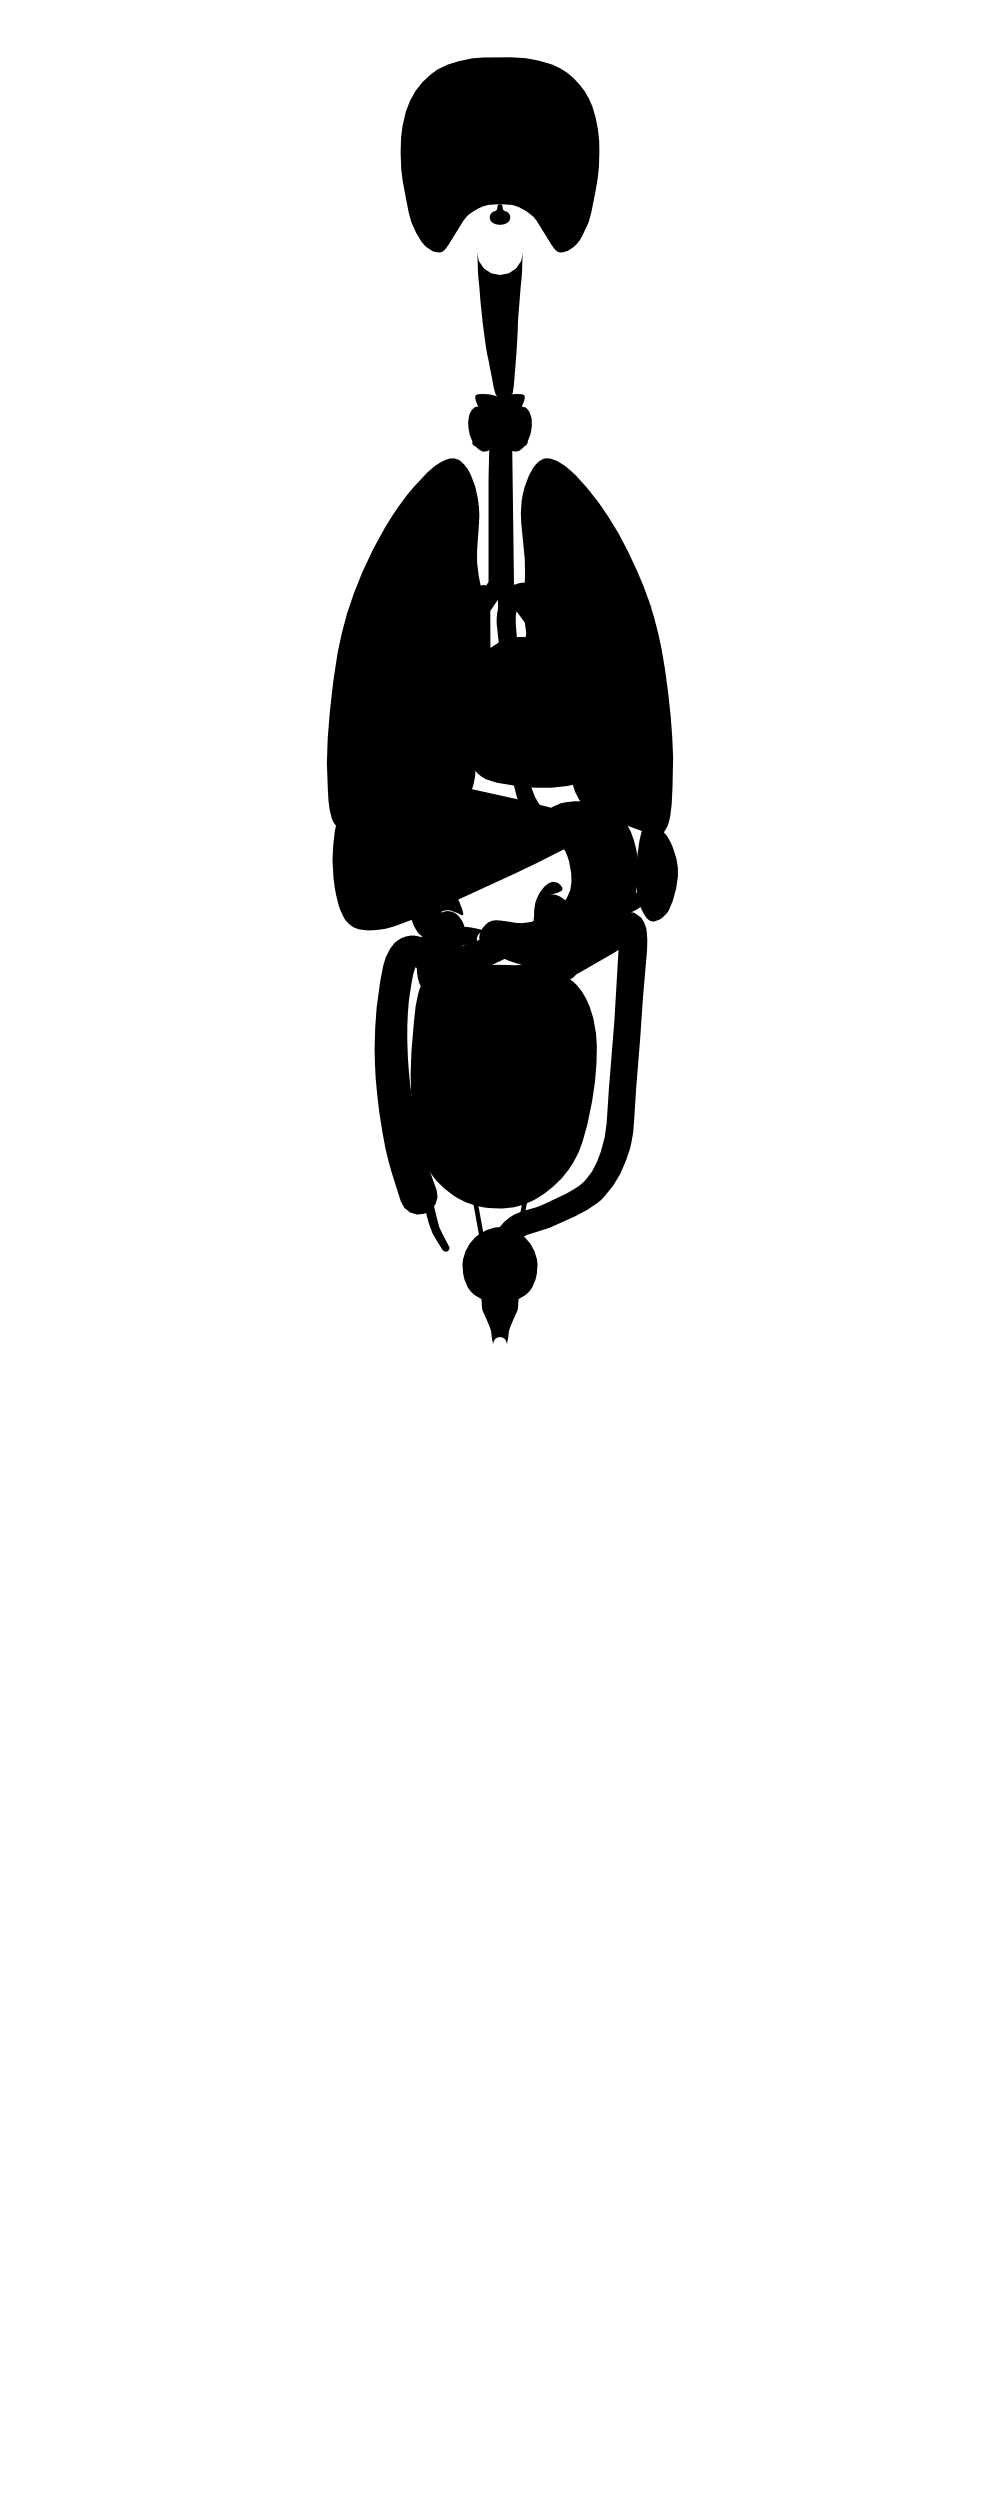
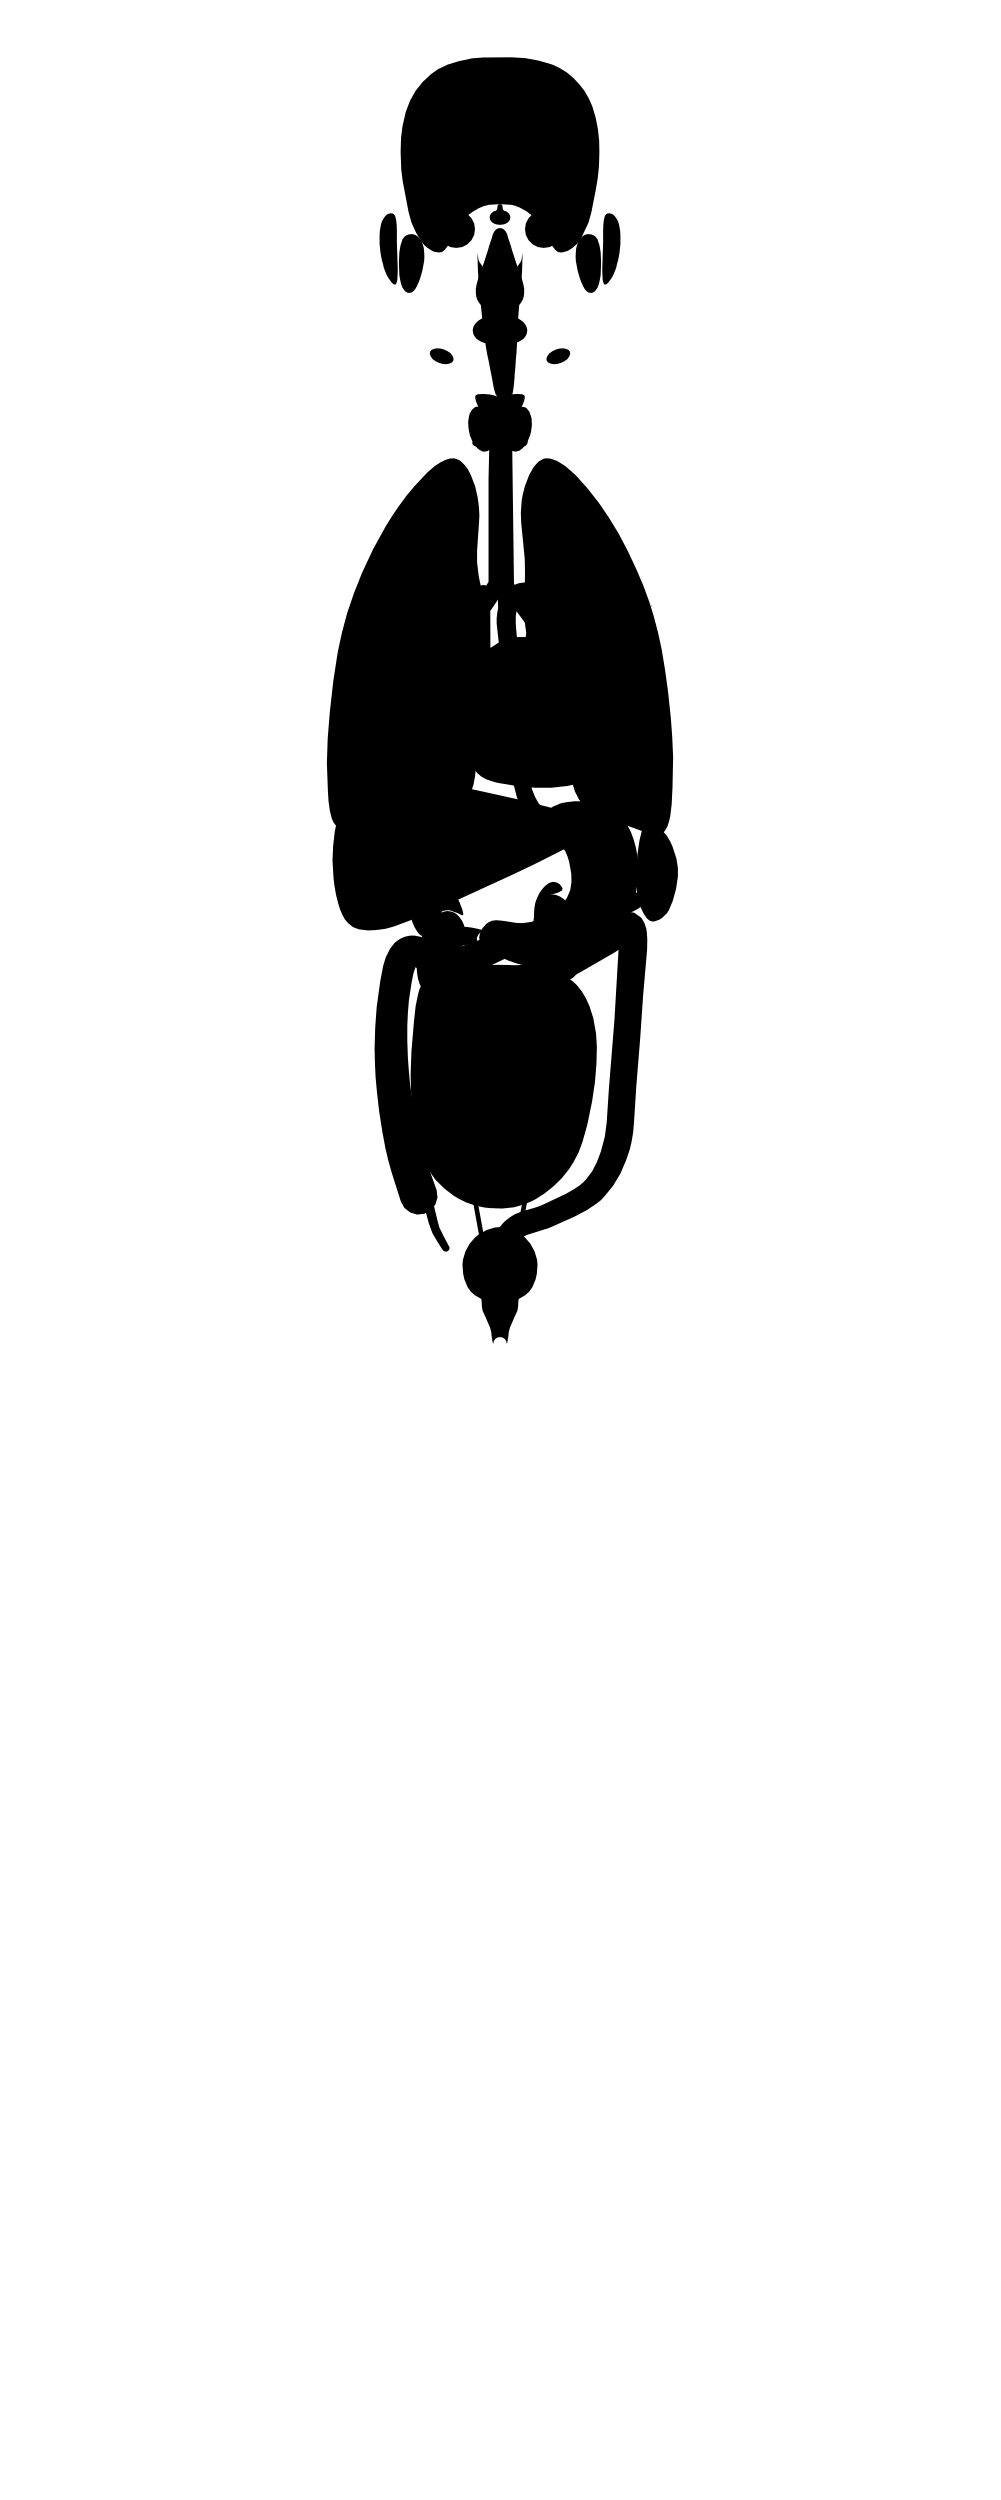
<svg xmlns="http://www.w3.org/2000/svg" viewBox="0 0 480 1200" data-layer="organs" data-view="anterior">
  <g class="structures">
    <g class="s o" data-id="kidney" data-side="right">
      <path class="b" fill-rule="evenodd" d="M200 464.4L200 461.5L200.2 458.6L201.5 452.7L202.4 449.9L203.6 447.3L204.9 444.9L206.4 442.7L207.9 440.9L209.6 439.4L211.3 438.3L213 437.6L214.7 437.3L216.4 437.5L217.9 438L219.4 439L220.6 440.3L221.8 442L222.7 444L223.4 446.4L223.8 448.9L224 453.6L222.9 453.6L222.3 453.8L221.2 454.5L220.3 455.7L219.7 457.3L219.3 459.1L219.5 461.8L220.3 464.3L221.7 465.8L220.4 468.7L219.1 471.1L217.6 473.3L216.1 475.1L214.4 476.6L212.7 477.7L211 478.4L209.3 478.7L207.6 478.5L206.1 478L204.6 477L203.4 475.7L202.2 474L201.3 472L200.6 469.6L200.2 467.1Z" />
      <path class="d" d="M205 448L207.9 453.8L208.9 456.7L209 458L208.9 459.3L207.9 462.2L205 468" />
    </g>
    <g class="s o" data-id="kidney" data-side="left">
      <path class="b" fill-rule="evenodd" d="M256 443.6L256.2 440.9L256.6 438.4L257.3 436L258.2 434L259.4 432.3L260.6 431L262.1 430L263.6 429.5L265.3 429.3L267 429.6L268.7 430.3L270.4 431.4L272.1 432.9L273.6 434.7L275.1 436.9L276.4 439.3L277.6 441.9L279.2 447.6L280 453.5L280 456.4L279.8 459.1L279.4 461.6L278.7 464L277.8 466L276.6 467.7L275.4 469L273.9 470L272.4 470.5L270.7 470.7L269 470.4L267.3 469.7L265.6 468.6L263.9 467.1L262.4 465.3L260.9 463.1L259.6 460.7L258.3 457.8L259.7 456.3L260.5 453.8L260.7 452L260.3 449.3L259.7 447.7L258.8 446.5L257.7 445.8L257.1 445.6L256 445.6Z" />
      <path class="d" d="M275 440L272.1 445.8L271.1 448.7L271 450L271.1 451.3L272.1 454.2L275 460" />
    </g>
    <g class="s o" data-id="adrenal-gland" data-side="right">
      <path class="b" fill-rule="evenodd" d="M206.1 440.9L206.9 439.6L207.7 438.1L208.6 436.6L209.5 435.1L210.5 433.4L211.5 432L212.4 430.8L213.3 429.7L214.2 428.8L215 428.2L215.8 428L216.6 428.1L217.4 428.4L218.1 429L218.8 429.8L219.4 430.9L220.1 432.1L220.7 433.4L221.2 434.8L221.8 436.2L222.2 437.8L222.4 438.8L222.2 439.3L221.7 439.3L220.8 438.9L219.9 438.4L218.8 438L217.7 437.6L216.5 437.1L215.3 436.9L214 437L212.8 437.2L211.5 437.8L210.3 438.4L209.3 439.1L208.4 440L207.6 441L207 441.8L206.4 442.3L205.9 442.7L205.6 442.8L205.5 442.6L205.7 441.9Z" />
      <path class="d" d="M210.0 436.0L211.4 434.6L214.1 431.9L216.5 431.6L218.5 433.9L219.5 435.0" />
    </g>
    <g class="s o" data-id="adrenal-gland" data-side="left">
      <path class="b" fill-rule="evenodd" d="M256.9 442.4L256.6 440.6L256.4 438.9L256.4 437.1L256.6 435.4L256.9 433.6L257.4 432L258.1 430.4L258.8 428.9L259.7 427.6L260.6 426.4L261.5 425.4L262.5 424.6L263.5 423.9L264.5 423.5L265.4 423.3L266.3 423.4L267.2 423.6L268 424L268.7 424.5L269.2 425.1L269.8 425.9L270 426.5L269.9 427.1L269.6 427.6L268.9 427.9L268.2 428.3L267.4 428.6L266.5 428.9L265.5 429.1L264.6 429.4L263.7 429.8L262.9 430.2L262.1 430.8L261.5 431.3L260.9 432L260.4 432.8L260.1 433.7L259.8 434.7L259.5 435.7L259.3 436.9L259.2 438.1L259 439.4L258.8 440.6L258.4 441.9L258.1 443.1L257.7 443.6L257.3 443.4Z" />
      <path class="d" d="M259.0 439.0L259.1 437.4L259.4 434.1L260.6 431.0L262.9 428.0L264.0 426.5" />
    </g>
    <g class="s o" data-id="ureter" data-side="right">
      <path class="b" d="M219.8 463.1L220.1 462.2L220.9 461.8L221.8 462.1L222.2 462.9L224.1 485L225.1 499.9L226.2 543.2L226.9 558L227.7 565.8L228.8 574.2L233.1 597.8L232.9 598.6L232.2 599.1L231.4 598.9L230.9 598.2L227.1 577.2L225.8 568.9L225 561.6L224.1 545.7L222.9 500.1L221.9 485.1Z" />
    </g>
    <g class="s o" data-id="ureter" data-side="left">
      <path class="b" d="M246.9 597.8L251 575.5L252.2 567.2L252.9 559.9L253.7 545.9L254.6 507.6L255.4 490.1L257.8 454.9L258.2 454.1L259.1 453.8L259.9 454.2L260.2 455.1L258.2 481.8L257.1 500.1L255.9 544.7L255.1 560.1L254.3 567.5L253.2 575.9L249.1 598.2L248.6 598.9L247.8 599.1L247.1 598.6Z" />
    </g>
    <g class="s o" data-id="spleen">
      <path class="b" fill-rule="evenodd" d="M305.4 420.8L305.6 415.1L306 410L306.9 403.7L307.9 399.4L308.9 397.3L310 396L311 395.6L312.2 395.6L313.5 396L314.9 396.6L317.7 398.5L320 401L321.8 404.1L322.9 406.6L324.7 412.2L325.4 416.6L325.4 420.7L324.5 426.7L322.9 432.5L321 437L320.1 438.4L317.8 440.6L316.6 441.4L314.1 442.3L313 442.3L312 442L311.3 441.5L310.5 440.8L309.1 438.8L307.8 436.2L306.8 433.2L306 430L305.7 427.7Z" />
    </g>
    <g class="s o" data-id="pancreas">
      <path class="b" fill-rule="evenodd" d="M214.5 462.1L215 459.2L216.6 456.8L219 455.1L248 444.8L253 443.2L258.8 441.5L275.7 437.7L294.8 432.8L300.2 430.9L308.5 427.1L309.7 426.8L311 426.9L312.1 427.5L312.9 428.5L313.2 429.7L313.1 431L312.5 432.1L311.5 432.9L305.9 436.4L300.8 439.1L296.5 440.9L289.8 443.2L277.1 447.2L262.8 451.5L256.6 453.6L245.6 458.6L234.7 463.9L225 468.9L222.1 469.5L219.2 469L216.8 467.4L215.1 465Z" />
      <path class="d" d="M226 460L250 452L270.1 446.2L278.7 443.5L289.4 439.3L306 432" />
    </g>
    <g class="s o" data-id="esophagus">
      <path class="b" fill-rule="evenodd" d="M238.5 186L238.8 184.7L239.5 183.5L240.6 182.8L242 182.5L243.3 182.8L244.5 183.5L245.2 184.6L245.5 186L246.7 279.3L247.3 298.3L248.4 319.2L249.6 335.4L251 350.5L252.7 364.3L254.2 373.7L255.3 378.7L256.8 382.5L258.3 385.2L261.3 389.3L262.2 391.5L262.1 393.1L261.3 394.6L260.1 395.7L258.5 396.2L256.9 396.1L255.4 395.3L254.3 394.1L250.7 388.5L249.4 385.8L248.1 382.7L246.7 377.1L245.3 368.9L243.8 357.9L242.4 344.5L241.2 330.4L240.2 316L238.9 286.6L238.7 272.3L238.8 242.5Z" />
    </g>
    <g class="s o" data-id="brain">
      <path class="b" fill-rule="evenodd" d="M192.3 73.1L192.5 66.1L193.2 60.6L194.8 53.6L196.8 48.4L199.4 43.7L202.9 39.3L206.9 35.6L210.1 33.3L214.9 31L220.1 29.4L226.6 28L231.9 27.6L245.4 27.5L252.1 27.9L258.6 29.1L265.1 31L268.7 32.7L272.1 34.8L275.2 37.4L278 40.4L280.6 43.7L282.6 47.2L284.3 51L285.9 56.4L287 62L287.6 67.5L287.7 73.1L287.5 80L286.9 85.6L286 91L283.9 101.7L282.5 106.8L279.6 113L278.3 115.3L276.8 117.2L274.9 118.9L272.6 120.4L270.2 121.1L269.1 121.2L268 121L267.2 120.5L266.4 119.8L264.9 117.8L257.6 106L256 104L252.7 101.4L249.2 99.5L246.7 98.6L245.3 98.3L240 98L234.7 98.3L232 99L229.7 100L227.3 101.4L225 103L224 104L222.4 106L215.1 117.8L213.6 119.8L212.8 120.5L212 121L210.9 121.2L208.6 120.9L207.4 120.4L205.1 118.9L204 118L202.5 116.3L199.7 111.7L197.5 106.8L196.1 101.7L193.3 87L192.6 81.4Z" />
      <path class="d" d="M240 30L240 97M250 40L255.1 43L256.5 44L257.5 45L258 46L257.7 47.1L256.8 48.2L253 51.8L252.1 52.9L252 54L252.6 54.9L253.6 55.8L255 56.7L262 60M268 42L272.4 47.8L273.2 49.3L273.8 50.7L274 52L273.7 53.3L273 54.5L268.8 59.6L268.2 60.8L268 62L268.4 63.2L269.2 64.3L270.3 65.5L276 70M248 66L253.1 69L254.5 70L255.5 71L256 72L255.8 73L254.9 74.1L251.1 77.7L250.2 78.8L250 80L250.4 81.1L251.2 82.2L252.3 83.4L258 88M264 78L269.1 80.8L270.5 81.8L271.5 82.9L272 84L271.8 85.1L271.1 86.3L266.7 91.7L266.1 92.9L266 94L266.6 95L267.6 95.9L269 96.8L276 100M279 60L282.1 67.6L282.9 70.6L283 72L282.9 73.4L282.1 76.4L279 84M230 40L224.9 43L223.5 44L222.5 45L222 46L222.3 47.1L223.2 48.2L227 51.8L227.9 52.9L228 54L227.4 54.9L226.4 55.8L225 56.7L218 60M212 42L207.6 47.8L206.8 49.3L206.2 50.7L206 52L206.3 53.3L207 54.5L211.2 59.6L211.8 60.8L212 62L211.6 63.2L210.8 64.3L209.7 65.5L204 70M232 66L226.9 69L225.5 70L224.5 71L224 72L224.2 73L225.1 74.1L228.9 77.7L229.8 78.8L230 80L229.6 81.1L228.8 82.2L227.7 83.4L222 88M216 78L210.9 80.8L209.5 81.8L208.5 82.9L208 84L208.2 85.1L208.9 86.3L213.3 91.7L213.9 92.9L214 94L213.4 95L212.4 95.9L211 96.8L204 100M201 60L197.9 67.6L197.1 70.6L197 72L197.1 73.4L197.9 76.4L201 84" />
    </g>
    <g class="s o" data-id="pineal-gland">
      <path class="b" fill-rule="evenodd" d="M240.8 72.8L241.4 73.2L241.8 73.8L242.1 74.4L242.3 75.1L242.4 75.9L242.4 76.6L242.3 77.3L242.2 77.9L241.8 78.5L241.5 79L241.2 79.4L240.9 79.6L240.5 79.8L240.2 79.8L239.8 79.8L239.5 79.8L239.1 79.6L238.8 79.4L238.5 79L238.2 78.5L237.8 77.9L237.7 77.3L237.6 76.6L237.6 75.9L237.7 75.1L237.9 74.4L238.2 73.8L238.6 73.2L239.2 72.8L239.7 72.5L240.3 72.5Z" />
    </g>
    <g class="s o" data-id="pituitary">
      <path class="b" fill-rule="evenodd" d="M239.7 98L240.3 98L240.8 98.2L241.1 98.6L241.2 99.1L241.3 99.9L241.4 100.5L241.7 100.9L242.1 101.2L242.7 101.4L243.2 101.6L243.6 101.9L244.1 102.3L244.4 102.7L244.7 103.2L244.9 103.7L244.9 104.3L244.9 104.9L244.7 105.5L244.4 106L244.1 106.4L243.6 106.9L243 107.2L242.4 107.5L241.8 107.7L241 107.8L240.3 107.9L239.7 107.9L239 107.8L238.2 107.7L237.6 107.5L237 107.2L236.4 106.9L235.9 106.4L235.6 106L235.3 105.5L235.1 104.9L235.1 104.3L235.1 103.7L235.3 103.2L235.6 102.7L235.9 102.3L236.4 101.9L236.8 101.6L237.3 101.4L237.9 101.2L238.3 100.9L238.6 100.5L238.7 99.9L238.8 99.1L238.9 98.6L239.2 98.2Z" />
      <path class="d" d="M240 102.5L240 107.2" />
    </g>
    <g class="s o" data-id="pharynx">
      <path class="b" fill-rule="evenodd" d="M229 121L229.1 121.9L229.2 123.6L229.3 126.2L229.4 129.8L229.6 133.3L230 136.9L230.3 140.6L230.6 144.4L231 148.3L231.4 152.1L231.8 155.9L232.3 159.7L232.8 163.4L233.3 166.9L233.9 170.3L234.6 173.5L235.2 176.7L235.8 179.7L236.4 182.8L236.9 185.7L237.5 188L238 189.5L238.4 190.2L238.6 188.8L239.3 187.6L240.5 186.7L241.8 186.4L243.2 186.6L244.4 187.3L245.3 188.5L245.6 189.8L246 189L246.3 187.5L246.6 185.3L246.9 182.2L247.1 179.1L247.4 176L247.6 172.7L247.9 169.5L248.1 166.1L248.3 162.6L248.5 159L248.6 155.3L248.8 151.7L249.1 148L249.4 144.3L249.7 140.6L250 136.9L250.4 133.3L250.6 129.8L250.7 126.2L250.8 123.6L250.9 121.9L251 121L250.2 125.2L247.8 128.8L244.2 131.2L240 132L235.8 131.2L232.2 128.8L229.8 125.2Z" />
      <path class="d" d="M232.0 136.0L232.5 136.2L233.5 136.5L235.0 136.9L237.0 137.6L239.0 137.9L241.0 137.9L243.0 137.6L245.0 136.9L246.5 136.5L247.5 136.2L248.0 136.0M233.5 151.0L233.9 151.1L234.7 151.4L235.9 151.8L237.6 152.2L239.2 152.5L240.8 152.5L242.4 152.2L244.1 151.8L245.3 151.4L246.1 151.1L246.5 151.0" />
+     </g>
+     <g class="s o" data-id="nose">
+       <path class="b" fill-rule="evenodd" d="M239.4 109.5L240.6 109.5L241.7 110L242.6 110.9L243.4 112.3L243.9 114.2L244.6 116.2L245.3 118.4L246 120.8L246.8 123.2L247.6 125.8L248.6 128.4L249.5 131.1L250.5 133.9L251.2 136.4L251.6 138.6L251.6 140.6L251.4 142.4L250.9 143.9L250.1 145.3L249.1 146.5L247.9 147.5L246.6 148.3L245.2 148.9L243.8 149.4L242.2 149.6L240.8 149.8L239.2 149.8L237.8 149.6L236.2 149.4L234.8 148.9L233.4 148.3L232.1 147.5L230.9 146.5L229.9 145.3L229.1 143.9L228.6 142.4L228.4 140.6L228.4 138.6L228.8 136.4L229.5 133.9L230.5 131.1L231.4 128.4L232.4 125.8L233.2 123.2L234 120.8L234.7 118.4L235.4 116.2L236.1 114.2L236.6 112.3L237.4 110.9L238.3 110Z" />
+       <path class="d" d="M240 112L240 147M233.0 139.0L233.6 137.8L234.9 135.2L236.0 134.8L237.0 136.2L237.5 137.0M247.0 139.0L246.4 137.8L245.1 135.2L244.0 134.8L243.0 136.2L242.5 137.0" />
+     </g>
+     <g class="s o" data-id="tongue">
+       <path class="b" fill-rule="evenodd" d="M242.2 151.2L243.8 151.3L245.2 151.6L246.6 151.9L247.9 152.4L249.1 153.1L250.2 153.8L251.2 154.6L251.9 155.5L252.6 156.5L252.9 157.5L253.1 158.6L252.9 159.7L252.6 160.8L252 161.8L251.2 162.7L250.1 163.4L248.9 164.1L247.5 164.6L246 165L244.4 165.3L242.6 165.5L240.9 165.6L239.1 165.6L237.4 165.5L235.6 165.3L234 165L232.5 164.6L231.1 164.1L229.9 163.4L228.8 162.7L228 161.8L227.4 160.8L227.1 159.7L226.9 158.6L227.1 157.5L227.4 156.5L228.1 155.5L228.8 154.6L229.8 153.8L230.9 153.1L232.1 152.4L233.4 151.9L234.8 151.6L236.2 151.3L237.8 151.2L239.2 151.1L240.8 151.1Z" />
+       <path class="d" d="M240 152.5L240 162" />
+     </g>
+     <g class="s o" data-id="eye" data-side="right">
+       <path class="b" fill-rule="evenodd" d="M228 110L227.6 112.8L226.3 115.3L224.3 117.3L221.8 118.6L219 119L216.2 118.6L213.7 117.3L211.7 115.3L210.4 112.8L210 110L210.4 107.2L211.7 104.7L213.7 102.7L216.2 101.4L219 101L221.8 101.4L224.3 102.7L226.3 104.7L227.6 107.2Z" />
+       <path class="d" d="M222.8 110.0L222.6 111.2L222.1 112.2L221.2 113.1L220.2 113.6L219.0 113.8L217.8 113.6L216.8 113.1L215.9 112.2L215.4 111.2L215.2 110.0L215.4 108.8L215.9 107.8L216.8 106.9L217.8 106.4L219.0 106.2L220.2 106.4L221.2 106.9L222.1 107.8L222.6 108.8L222.8 110.0M220.6 110.0L220.5 110.5L220.3 110.9L219.9 111.3L219.5 111.5L219.0 111.6L218.5 111.5L218.1 111.3L217.7 110.9L217.5 110.5L217.4 110.0L217.5 109.5L217.7 109.1L218.1 108.7L218.5 108.5L219.0 108.4L219.5 108.5L219.9 108.7L220.3 109.1L220.5 109.5L220.6 110.0" />
+     </g>
+     <g class="s o" data-id="eye" data-side="left">
+       <path class="b" fill-rule="evenodd" d="M270 110L269.6 112.8L268.3 115.3L266.3 117.3L263.8 118.6L261 119L258.2 118.6L255.7 117.3L253.7 115.3L252.4 112.8L252 110L252.4 107.2L253.7 104.7L255.7 102.7L258.2 101.4L261 101L263.8 101.4L266.3 102.7L268.3 104.7L269.6 107.2Z" />
+       <path class="d" d="M264.8 110.0L264.6 111.2L264.1 112.2L263.2 113.1L262.2 113.6L261.0 113.8L259.8 113.6L258.8 113.1L257.9 112.2L257.4 111.2L257.2 110.0L257.4 108.8L257.9 107.8L258.8 106.9L259.8 106.4L261.0 106.2L262.2 106.4L263.2 106.9L264.1 107.8L264.6 108.8L264.8 110.0M262.6 110.0L262.5 110.5L262.3 110.9L261.9 111.3L261.5 111.5L261.0 111.6L260.5 111.5L260.1 111.3L259.7 110.9L259.5 110.5L259.4 110.0L259.5 109.5L259.7 109.1L260.1 108.7L260.5 108.5L261.0 108.4L261.5 108.5L261.9 108.7L262.3 109.1L262.5 109.5L262.6 110.0" />
+     </g>
+     <g class="s o" data-id="salivary-glands" data-side="right">
+       <path class="b" fill-rule="evenodd" d="M195.9 112.6L197.1 112.4L198.3 112.4L199.4 112.8L200.5 113.5L201.5 114.5L202.3 115.8L202.9 117.2L203.4 119L203.6 121L203.7 123.1L203.6 125.2L203.2 127.4L202.8 129.6L202.2 131.8L201.6 133.8L200.9 135.6L200.1 137.4L199.3 138.8L198.4 139.8L197.5 140.4L196.5 140.6L195.6 140.5L194.7 140L193.9 139.1L193.1 137.9L192.5 136.3L192.1 134.4L191.7 132.2L191.6 129.8L191.5 127.4L191.5 125.1L191.6 123L191.7 121L192 119.2L192.3 117.6L192.8 116.1L193.2 114.9L193.9 113.9L194.8 113.1ZM217.6 173.1L217 173.9L215.9 174.5L214.4 174.8L212.6 174.7L210.8 174.2L209.1 173.4L207.7 172.4L206.8 171.2L206.3 170L206.4 168.9L207 168.1L208.1 167.5L209.6 167.2L211.4 167.3L213.2 167.8L214.9 168.6L216.3 169.6L217.2 170.8L217.7 172Z" />
+     </g>
+     <g class="s o" data-id="salivary-glands" data-side="left">
+       <path class="b" fill-rule="evenodd" d="M284.1 112.6L282.9 112.4L281.7 112.4L280.6 112.8L279.5 113.5L278.5 114.5L277.7 115.8L277.1 117.2L276.6 119L276.4 121L276.3 123.1L276.4 125.2L276.8 127.4L277.2 129.6L277.8 131.8L278.4 133.8L279.1 135.6L279.9 137.4L280.7 138.8L281.6 139.8L282.5 140.4L283.5 140.6L284.4 140.5L285.3 140L286.1 139.1L286.9 137.9L287.5 136.3L287.9 134.4L288.3 132.2L288.4 129.8L288.5 127.4L288.5 125.1L288.4 123L288.3 121L288 119.2L287.7 117.6L287.2 116.1L286.8 114.9L286.1 113.9L285.2 113.1ZM262.4 173.1L263 173.9L264.1 174.5L265.6 174.8L267.4 174.7L269.2 174.2L270.9 173.4L272.3 172.4L273.2 171.2L273.7 170L273.6 168.9L273 168.1L271.9 167.5L270.4 167.2L268.6 167.3L266.8 167.8L265.1 168.6L263.7 169.6L262.8 170.8L262.3 172Z" />
+     </g>
+     <g class="s o" data-id="ear" data-side="right">
+       <path class="b" fill-rule="evenodd" d="M187.5 102.4L186.5 102.6L185.6 103.1L184.8 103.9L184.1 104.9L183.4 106.1L182.9 107.6L182.6 109.2L182.3 111L182.2 113L182.2 115L182.2 117L182.4 119L182.6 121L182.9 122.9L183.3 124.8L183.8 126.6L184.2 128.4L184.8 130L185.4 131.5L186.1 132.9L186.9 134.1L187.6 135.1L188.3 135.9L188.9 136.4L189.6 136.6L190.1 136.4L190.4 135.6L190.7 134.4L190.8 132.6L190.9 130.6L190.9 128.2L190.8 125.5L190.7 122.5L190.6 119.5L190.5 116.5L190.5 113.5L190.5 110.5L190.4 108L190.2 106L189.9 104.5L189.6 103.5L189 102.8L188.3 102.4Z" />
+       <path class="d" d="M188.5 106.0L188.3 106.1L187.9 106.4L187.4 106.8L186.6 107.2L186.0 108.1L185.6 109.4L185.2 111.0L185.1 113.0L185.0 115.0L185.0 117.0L185.2 119.0L185.4 121.0L185.8 122.9L186.2 124.6L186.6 126.2L187.2 127.8L187.6 128.9L187.9 129.6L188.0 130.0" />
+     </g>
+     <g class="s o" data-id="ear" data-side="left">
+       <path class="b" fill-rule="evenodd" d="M292.5 102.4L293.5 102.6L294.4 103.1L295.2 103.9L295.9 104.9L296.6 106.1L297.1 107.6L297.4 109.2L297.7 111L297.8 113L297.8 115L297.8 117L297.6 119L297.4 121L297.1 122.9L296.7 124.8L296.2 126.6L295.8 128.4L295.2 130L294.6 131.5L293.9 132.9L293.1 134.1L292.4 135.1L291.7 135.9L291.1 136.4L290.4 136.6L289.9 136.4L289.6 135.6L289.3 134.4L289.2 132.6L289.1 130.6L289.1 128.2L289.2 125.5L289.3 122.5L289.4 119.5L289.5 116.5L289.5 113.5L289.5 110.5L289.6 108L289.8 106L290.1 104.5L290.4 103.5L291 102.8L291.7 102.4Z" />
+       <path class="d" d="M291.5 106.0L291.7 106.1L292.1 106.4L292.6 106.8L293.4 107.2L294.0 108.1L294.4 109.4L294.8 111.0L294.9 113.0L295.0 115.0L295.0 117.0L294.8 119.0L294.6 121.0L294.2 122.9L293.8 124.6L293.4 126.2L292.8 127.8L292.4 128.9L292.1 129.6L292.0 130.0" />
    </g>
    <g class="s o" data-id="lung" data-side="right">
      <path class="b" fill-rule="evenodd" d="M156.9 366.4L157.3 354.4L158.3 341.9L160 326.8L162.1 313.1L164.1 303.8L166.6 294.4L169.8 285L173.8 274.9L179.1 263.6L185.1 252.7L188.6 247.1L191.7 242.6L195.3 237.7L199.1 233.2L205.2 226.7L208.7 223.7L211.3 222L213.7 220.8L215.9 220.1L218 220L220.1 220.7L221.1 221.3L222.9 223.1L224.6 225.3L226 228L228.1 233.5L229.3 238.9L229.9 243.4L230.1 247.4L229.9 251.4L229 264.3L229 270L229.8 276.6L232.5 289.7L233 295L232.9 301.8L231 320L230.4 344.5L229.1 362.3L228 372.8L227.3 376.5L226.4 379.3L226 380L225 381.1L223.9 381.6L222.7 381.4L221.4 380.9L217.1 378.5L215.6 378L214 378L211.8 378.5L207.1 380.1L184.2 389.7L176.6 392.5L167.8 396.4L165.2 397.1L162.9 397.1L161.9 396.7L161 396L160 394.6L159.2 392.7L158.3 389L157.7 384.7L157.4 379.9Z" />
      <path class="d" d="M165 302L212.6 298.2L220.4 297.3L229 296M172 330L189 348.9L194.4 354.5L208 368L218 379" />
    </g>
    <g class="s o" data-id="lung" data-side="left">
      <path class="b" fill-rule="evenodd" d="M250 246.2L250.4 240.3L250.9 237.5L251.9 233.5L254 228L256.2 224.1L258 222.1L258.9 221.3L260.9 220.2L262 220L264.1 220.1L267.5 221.3L271.3 223.7L274 226L276.5 228.3L281.9 234.3L287.4 241.3L292.1 248.2L297 256.2L301.5 264.8L305.6 273.6L308.8 281.1L311.7 289L313.8 295.8L315.9 303.8L317.6 311.7L319.2 321.3L320.7 332.3L322 344.6L322.7 354.2L323.1 363.6L322.8 378L322.4 386.1L321.7 391.9L321.1 394.4L320.4 396.6L319 399L318.1 399.8L317 400.3L314.6 400.6L313.2 400.4L310.3 399.7L301.3 396.4L292 393.7L287.1 391.7L285 390.6L282.9 389.2L280 386.7L277.9 383.7L276 380L274.6 375.5L272 362L268.2 348.7L265.1 339.5L258.4 323.3L254.3 311L252.7 304.4L251.9 298.8L251.6 293.6L252 275.3L251.9 268.5L250.2 251.2Z" />
      <path class="d" d="M313 290L303.9 306.5L299.3 315.3L293.8 327.4L289.3 338.5L286.4 346.7L284.3 354.3L282.6 362.7L280 377" />
    </g>
    <g class="s o" data-id="trachea">
      <path class="b" fill-rule="evenodd" d="M220.5 301.4L220.6 300L221.3 298.8L228.7 288.7L234.5 279.3L234.5 230L235 208L235.4 206.1L236.5 204.5L238.1 203.4L240 203L241.9 203.4L243.5 204.5L244.6 206.1L245 208L245.5 230L245.5 279L251.3 285.6L254.3 289.6L261.7 301.2L262.2 302.3L262.2 303.6L261.7 304.8L260.8 305.7L259.7 306.2L258.4 306.2L257.2 305.7L256.3 304.8L247.7 293.1L242.2 287L240 287.5L239.3 287.4L236 292.3L233.6 295.4L226.7 303.2L225.7 304.1L224.4 304.5L223 304.4L221.8 303.7L220.9 302.7Z" />
      <path class="d" d="M235.6 210L238.4 210.6L240 210.8L241.6 210.6L244.4 210M235.6 216L238.4 216.6L240 216.8L241.6 216.6L244.4 216M235.6 222L238.4 222.6L240 222.8L241.6 222.6L244.4 222M235.6 228L238.4 228.6L240 228.8L241.6 228.6L244.4 228M235.6 234L238.4 234.6L240 234.8L241.6 234.6L244.4 234M235.6 240L238.4 240.6L240 240.8L241.6 240.6L244.4 240M235.6 246L238.4 246.6L240 246.8L241.6 246.6L244.4 246M235.6 252L238.4 252.6L240 252.8L241.6 252.6L244.4 252M235.6 258L238.4 258.6L240 258.8L241.6 258.6L244.4 258M235.6 264L238.4 264.6L240 264.8L241.6 264.6L244.4 264M235.6 270L238.4 270.6L240 270.8L241.6 270.6L244.4 270M235.6 276L238.4 276.6L240 276.8L241.6 276.6L244.4 276" />
    </g>
    <g class="s o" data-id="larynx">
      <path class="b" fill-rule="evenodd" d="M238.5 190.3L237.5 189.9L236.3 189.6L234.9 189.3L233.4 189.2L231.6 189.1L230.2 189.2L229.2 189.3L228.5 189.6L228.2 190L228.1 190.6L228.2 191.4L228.4 192.4L228.9 193.7L229.4 194.9L230.1 196.1L231 197.4L232 198.6L232.8 199.6L233.5 200.4L233.9 201L234.2 201.2L234.4 201.7L234.5 202.4L234.6 203.3L234.6 204.4L234.7 205.3L235 206L235.3 206.5L235.8 206.9L236.4 207.1L237 207.3L237.8 207.4L238.7 207.5L239.6 207.5L240.4 207.5L241.3 207.5L242.2 207.4L243 207.3L243.6 207.1L244.2 206.9L244.7 206.5L245 206L245.3 205.3L245.4 204.4L245.4 203.3L245.5 202.4L245.6 201.7L245.8 201.2L246.1 201L246.5 200.4L247.2 199.6L248 198.6L249 197.4L249.9 196.1L250.6 194.9L251.1 193.7L251.6 192.4L251.8 191.4L251.9 190.6L251.8 190L251.5 189.6L250.8 189.3L249.8 189.2L248.4 189.1L246.6 189.2L245.1 189.3L243.7 189.6L242.5 189.9L241.5 190.3L240.5 190.5L239.5 190.5Z" />
      <path class="d" d="M240.0 190.9L240.0 197.4M234.8 202.1L240 202.7L245.2 202.1" />
    </g>
    <g class="s o" data-id="heart">
      <path class="b" fill-rule="evenodd" d="M222.8 342.7L223.1 334.4L224.2 328.5L226.1 322.1L227 320L228.5 317.3L228.8 284L229 282.8L229.7 281.7L230.8 281L232 280.8L233.2 281L234.3 281.7L235 282.8L235.3 284L235.4 311L239.4 308.4L238.4 299.4L238.4 296.8L238.7 293.9L239.4 290.9L240.5 288.1L241.8 285.5L243.5 283.4L245.6 281.5L247.2 280.6L248.9 280L250.6 279.7L252.3 279.6L255.5 279.9L258.6 280.8L260.2 281.6L261.6 282.9L262.8 284.3L264.3 287.2L266.4 292.4L266.7 293.8L266.5 295.3L265.8 296.5L264.6 297.4L263.2 297.7L261.7 297.5L260.5 296.8L259.6 295.6L257.3 290.5L256 288.4L254.9 288.1L253.3 287.9L251.7 288L250.7 288.3L249.9 289.1L248.9 290.7L248 293.2L247.6 295.3L247.5 299.1L248.1 305.8L252.3 305.8L253.3 301.2L253.9 299.9L255 298.9L256.3 298.3L257.8 298.3L259.1 298.9L260.1 300L260.7 301.3L260.7 302.8L259.8 307.2L262 308L264.2 309.2L267.1 311.4L269.6 314.3L272.6 319L275.2 324.6L278.2 332.5L282.5 346.1L284.8 354.7L285.9 361L286 365.3L285.4 369.3L284.4 371.4L283.7 372.3L282 374L280.1 375.2L277.7 376.1L272.1 377.3L264.8 378.1L256.7 378.1L248.5 377.4L238.5 375.7L235.8 374.9L233.2 374L231 372.7L229.1 371.1L227.5 369L225.8 365.4L224.7 361.2L223.6 355.6L223 350.1Z" />
      <path class="d" d="M262 312L259.2 326.7L258.1 335L258 338L258.1 342.5L258.5 347.1L259.1 351.8L259.9 356.3L260.9 360.4L262 364L262.7 365.7L263.6 367.3L265.6 370.2L267.8 372.7L272 377M234 330L241 331.7L244 332L247.1 331.6L252 330" />
    </g>
    <g class="s o back" data-id="parathyroid" data-side="right">
      <path class="b" fill-rule="evenodd" d="M231.8 200.5L231.4 201.1L230.8 201.6L230 201.8L229.1 201.8L228.3 201.5L227.7 200.9L227.3 200.3L227.2 199.5L227.6 198.9L228.2 198.4L229 198.2L229.9 198.2L230.7 198.5L231.3 199.1L231.7 199.7ZM231.3 212L231.2 212.8L230.8 213.4L230.2 214L229.4 214.3L228.5 214.3L227.7 214.1L227.1 213.6L226.7 213L226.8 212.2L227.2 211.6L227.8 211L228.6 210.7L229.5 210.7L230.3 210.9L230.9 211.4Z" />
    </g>
    <g class="s o back" data-id="parathyroid" data-side="left">
      <path class="b" fill-rule="evenodd" d="M252.8 200.5L252.4 201.1L251.8 201.6L251 201.8L250.1 201.8L249.3 201.5L248.7 200.9L248.3 200.3L248.2 199.5L248.6 198.9L249.2 198.4L250 198.2L250.9 198.2L251.7 198.5L252.3 199.1L252.7 199.7ZM253.3 212L253.2 212.8L252.8 213.4L252.2 214L251.4 214.3L250.5 214.3L249.7 214.1L249.1 213.6L248.7 213L248.8 212.2L249.2 211.6L249.8 211L250.6 210.7L251.5 210.7L252.3 210.9L252.9 211.4Z" />
    </g>
    <g class="s o" data-id="thyroid">
      <path class="b" fill-rule="evenodd" d="M224.7 202.7L225.1 199.9L225.4 198.7L226.5 196.7L227.9 195.5L228.7 195.2L230.5 195.3L231.4 195.7L233.1 197.1L233.9 198L235.4 200.4L236 201.8L236.9 204.8L237.3 208.1L240 208.3L242.7 208.1L242.9 206.3L243.5 203.2L244 201.8L245.3 199.1L246.1 198L247.8 196.3L248.6 195.7L250.4 195.2L252.1 195.5L252.8 196L254.1 197.6L254.9 199.9L255.2 201.2L255.3 204.2L254.9 207.2L254.5 208.8L253.4 211.6L251.9 214L251.1 214.9L249.4 216.3L247.6 216.8L245.9 216.5L244.5 215.3L243.5 213.5L240 213.8L236.5 213.5L235.5 215.3L234.8 216L234.1 216.5L232.4 216.8L231.5 216.7L229.8 215.7L228.9 214.9L227.3 212.9L226.6 211.6L225.5 208.8L224.9 205.7Z" />
    </g>
    <g class="s o" data-id="stomach">
      <path class="b" fill-rule="evenodd" d="M230 450L230.4 447.9L231.6 445.5L233.5 443.4L234.7 442.6L236 442L238.1 441.7L240.7 441.9L247.9 443L250.7 443.1L254.7 442.6L258.8 441.5L262.7 440L266 438L268 436.3L269.8 434.3L272.1 431L273.7 427.3L274.3 423.5L274.2 419.3L273.2 413.7L272.4 411.1L271.4 408.7L269.1 405.4L262.9 399L259.3 396.5L258.5 395.7L258 394.9L258 394L258.9 392.4L261.6 389.7L265.4 387.2L269.1 385.6L271.6 385.1L275.8 384.6L281.4 384.6L284 385L286.5 385.6L291.6 387.6L293.9 388.9L296.1 390.3L298.8 392.9L301.1 396L302.9 399.5L304.3 403.4L305.3 407.2L306 411.2L306.4 415.3L306.4 419.6L306 424L305.1 429.3L304 433.5L302.2 439L300.6 442.8L298 447.5L295.7 450.8L293.1 453.8L290.2 456.4L287 458.6L283.5 460.5L279.7 462L275.7 463.3L271.7 464.3L268 465L265.1 465.2L260.7 465.1L255.2 464.2L248.5 462.6L244.3 461.2L240.3 459.4L236 457L232.2 454.1L230.6 452.1L230.2 451.1Z" />
      <path class="d" d="M282 400L286 408L288.1 412.6L289.6 417.2L290 420L289.8 423L288.6 428L287.5 431.3L284 440M236 450L233 455" />
    </g>
    <g class="s o" data-id="liver">
      <path class="b" fill-rule="evenodd" d="M159.6 413L159.9 406.2L160.7 399L161.3 396.2L162.1 393.6L163.2 391.2L164.9 389L166 388L167.8 386.8L171 385.1L177.6 382.9L194 379.1L203.5 377.6L208.8 377.1L212.7 377L215.4 377.1L219.6 377.5L225.1 378.5L250.4 384.1L265.2 387.9L275.8 391.2L285.9 395.1L287.7 396.5L288.1 397.2L288 398L287.1 399.1L284.5 400.9L273.4 406.3L257.6 414.3L246.3 419.7L212.1 435.4L196.6 441.9L188.8 444.8L185.1 445.8L182.4 446.2L179.4 446.5L176.5 446.6L172.4 446.1L170.1 445.3L169 444.7L167.2 443.2L165.6 441.4L164.4 439.2L163.3 436.7L162.4 433.9L161.3 429.5L160.6 425.6L160.1 421.6Z" />
      <path class="d" d="M240 382L236 402L231 424" />
    </g>
    <g class="s o" data-id="gallbladder">
      <path class="b" fill-rule="evenodd" d="M196.9 436.4L197 433.4L197.4 430.5L198.1 427.9L199 426L200 425L201.3 424.3L202.8 424L204.3 424L205.8 424.3L207 425L208.5 426.6L209.9 429.1L211.5 433.3L212 436L211.9 438.6L211.4 441.4L210.6 444L209 447L208 448L206.9 448.8L205.6 449.3L204.3 449.6L203.1 449.5L202 449L201.2 448.3L200.4 447.4L198.9 444.9L197.7 442L197 439Z" />
    </g>
    <g class="s o" data-id="small-intestine">
      <path class="b" fill-rule="evenodd" d="M197.1 515.6L197.5 504.5L198.7 490.4L199.5 483L200.6 477.5L201.3 475L202.3 472.8L204 470L205.8 468.2L206.8 467.5L209.1 466.4L211.6 465.7L215.7 464.9L231.3 463.5L238.5 463.1L244.4 463.2L250.1 463.5L256.9 464.5L262.7 465.6L266.8 466.8L269.4 467.7L272.9 469.6L275 471.1L276.9 472.9L279.3 475.9L281.3 479.3L283 483.1L284.8 488.8L286.1 496.1L286.5 502.4L286.3 510.6L285.6 519.2L284.2 528.7L281.9 539.9L279.6 548.1L277.7 553.2L275.3 557.8L273.2 561.1L269.7 565.5L265.6 569.5L261.2 573L256.6 575.9L252 578L246.7 579.5L241 580.1L235.3 579.9L232.5 579.6L228.5 578.8L223.6 577.1L220 575.3L217.7 573.9L213.3 570.5L209.3 566.6L206.8 563.2L204.3 558.8L202.4 554L200.6 547.4L199.2 540.5L197.8 530.7L197.3 524Z" />
      <path class="d" d="M211 482L214.6 486L215.8 487L216.9 487.7L218 488L219 487.7L220 486.8L223 483.2L224 482.3L225 482L226 482.3L227 483.2L230 486.8L231 487.7L232 488L233 487.7L234 486.8L237 483.2L238 482.3L239 482L240 482.3L241 483.2L244 486.8L245 487.7L246 488L247 487.7L248 486.8L251 483.2L252 482.3L253 482L254 482.3L255 483.2L258 486.8L259 487.7L260 488L261 487.7L262 486.8L265 483.2L266 482.3L267 482L268.1 482.3L269.2 483L270.4 484L274 488M206 503L209.6 499L210.8 498L211.9 497.3L213 497L214 497.3L215 498.2L218 501.8L219 502.7L220 503L221 502.7L222 501.8L225 498.2L226 497.3L227 497L228 497.3L229 498.2L232 501.8L233 502.7L234 503L235 502.7L236 501.8L239 498.2L240 497.3L241 497L242 497.3L243 498.2L246 501.8L247 502.7L248 503L249 502.7L250 501.8L253 498.2L254 497.3L255 497L256 497.3L257 498.2L260 501.8L261 502.7L262 503L263 502.7L264 501.8L267 498.2L268 497.3L269 497L270.1 497.3L271.2 498L272.4 499L276 503M204 518L207.6 514L208.8 513L209.9 512.3L211 512L212 512.3L213 513.2L216 516.8L217 517.7L218 518L219 517.7L220 516.8L223 513.2L224 512.3L225 512L226 512.3L227 513.2L230 516.8L231 517.7L232 518L233 517.7L234 516.8L237 513.2L238 512.3L239 512L240 512.3L241 513.2L244 516.8L245 517.7L246 518L247 517.7L248 516.8L251 513.2L252 512.3L253 512L254 512.3L255 513.2L258 516.8L259 517.7L260 518L261 517.7L262 516.8L265 513.2L266 512.3L267 512L268 512.3L269 513.2L272 516.8L273 517.7L274 518L275.1 517.7L276.2 517L277.4 516L281 512M204 533L207.6 529L208.8 528L209.9 527.3L211 527L212 527.3L213 528.2L216 531.8L217 532.7L218 533L219 532.7L220 531.8L223 528.2L224 527.3L225 527L226 527.3L227 528.2L230 531.8L231 532.7L232 533L233 532.7L234 531.8L237 528.2L238 527.3L239 527L240 527.3L241 528.2L244 531.8L245 532.7L246 533L247 532.7L248 531.8L251 528.2L252 527.3L253 527L254 527.3L255 528.2L258 531.8L259 532.7L260 533L261 532.7L262 531.8L265 528.2L266 527.3L267 527L268.1 527.3L269.2 528L270.4 529L274 533M208 548L211.6 544L212.8 543L213.9 542.3L215 542L216 542.3L217 543.2L220 546.8L221 547.7L222 548L223 547.7L224 546.8L227 543.2L228 542.3L229 542L230 542.3L231 543.2L234 546.8L235 547.7L236 548L237 547.7L238 546.8L241 543.2L242 542.3L243 542L244 542.3L245 543.2L248 546.8L249 547.7L250 548L251 547.7L252 546.8L255 543.2L256 542.3L257 542L258 542.3L259 543.2L262 546.8L263 547.7L264 548L265.1 547.7L266.2 547L267.4 546L271 542M216 557L219.6 561L220.8 562L221.9 562.7L223 563L224 562.7L225 561.8L228 558.2L229 557.3L230 557L231 557.3L232 558.2L235 561.8L236 562.7L237 563L238 562.7L239 561.8L242 558.2L243 557.3L244 557L245 557.3L246 558.2L249 561.8L250 562.7L251 563L252 562.7L253 561.8L256 558.2L257 557.3L258 557L259.1 557.3L260.2 558L261.4 559L265 563" />
    </g>
    <g class="s o" data-id="duodenum">
      <path class="b" fill-rule="evenodd" d="M233.9 446.9L233.8 446.9L233.4 446.8L232.9 446.7L232.2 446.5L231.4 446.3L230.3 446.1L229.1 445.8L227.7 445.5L226.1 445.2L224.6 445L223.1 444.9L221.6 444.9L220.1 445L218.6 445.1L217.1 445.3L215.7 445.5L214.2 445.9L212.9 446.4L211.6 446.9L210.4 447.6L209.3 448.5L208.3 449.5L207.4 450.6L206.8 451.7L206.3 452.8L205.9 454L205.5 455.2L205.2 456.4L205 457.8L204.8 459.1L204.7 460.6L204.6 462.1L204.6 463.5L204.6 464.9L204.6 466.3L204.7 467.6L204.8 468.9L204.9 470.2L205.1 471.5L205.3 472.7L205.6 474L205.9 475.2L206.3 476.4L206.8 477.5L207.4 478.5L208.1 479.5L208.8 480.4L209.7 481.3L210.7 482.1L211.9 482.7L213.1 483.3L214.4 483.7L215.8 484L217.3 484.3L218.9 484.5L220.5 484.7L222.1 484.7L223.7 484.8L225.3 484.8L227 484.7L228.6 484.6L230.2 484.4L231.8 484.1L233.4 483.8L234.9 483.5L236.4 483.2L237.8 482.8L239.2 482.3L240.5 481.9L241.7 481.4L242.9 480.8L244.1 480.2L245.1 479.6L246.1 479L247.1 478.3L248 477.6L248.9 476.9L249.7 476.1L250.5 475.3L251.2 474.6L251.7 474L252.2 473.4L252.6 473L252.9 472.7L253.1 472.4L253.3 472.2L253.4 472.2L252.4 472.9L251.2 473.2L249.9 473L248.8 472.4L248.1 471.4L247.8 470.2L248 468.9L248.6 467.8L248.6 467.9L248.4 468.1L248.2 468.4L247.9 468.7L247.5 469.1L247 469.7L246.4 470.3L245.9 470.9L245.3 471.4L244.7 471.9L244.1 472.4L243.3 472.9L242.6 473.4L241.8 473.8L240.9 474.3L240.1 474.7L239.1 475.1L238.1 475.4L237.1 475.8L235.9 476.1L234.7 476.4L233.5 476.7L232.1 476.9L230.7 477.1L229.3 477.3L227.9 477.4L226.5 477.5L225.2 477.6L223.8 477.6L222.4 477.5L221 477.5L219.6 477.4L218.4 477.2L217.4 477L216.5 476.8L215.7 476.5L215.1 476.3L214.7 476L214.4 475.8L214.1 475.6L213.9 475.2L213.6 474.8L213.3 474.3L213 473.7L212.8 473L212.6 472.2L212.4 471.4L212.2 470.4L212.1 469.4L212 468.3L211.9 467.1L211.8 466L211.8 464.8L211.8 463.6L211.8 462.3L211.9 461L212 459.9L212.1 458.8L212.3 457.9L212.5 457L212.7 456.3L213 455.6L213.3 455.1L213.5 454.7L213.7 454.4L214 454.2L214.4 454L214.9 453.7L215.5 453.5L216.2 453.3L217.1 453.1L218.1 453L219.2 453L220.3 453L221.4 453L222.5 453.1L223.6 453.3L224.8 453.5L226 453.7L227.3 454L228.5 454.3L229.5 454.5L230.4 454.7L231 454.9L231.6 455L231.9 455.1L232.1 455.1L230.6 454.4L229.4 453.2L228.9 451.7L228.9 450.1L229.6 448.6L230.8 447.4L232.3 446.9Z" />
      <path class="d" d="M214.0 452.0L213.9 452.3L213.7 452.8L213.3 453.7L212.9 454.8L212.5 456.3L212.3 458.2L212.1 460.4L212.1 463.1L212.1 465.5L212.2 467.8L212.5 469.8L212.8 471.7L213.2 473.2L213.7 474.5L214.4 475.4L215.3 476.1L215.9 476.5L216.3 476.8L216.5 477.0" />
    </g>
    <g class="s o" data-id="appendix">
      <path class="b" fill-rule="evenodd" d="M203.7 578.7L204 577.8L204.6 577.2L205.4 576.8L206.3 576.7L207.2 577L207.8 577.6L208.2 578.4L210 585.9L210.9 589.2L212.5 592.5L215.8 598.8L215.7 599.5L215.4 600.1L214.9 600.6L214.2 600.8L213.5 600.7L212.9 600.4L212.4 599.9L209.7 595.6L207.6 592L205.8 587.1L203.8 579.6Z" />
    </g>
    <g class="s o" data-id="large-intestine">
      <path class="b" fill-rule="evenodd" d="M179.8 503.5L180.1 493.2L180.8 483.5L182.5 471.1L183.9 463.7L185.2 459.4L187.3 455.3L189.4 452.6L190.9 451.4L192.7 450.3L194.8 449.5L197 449.1L199 449.1L202.5 449.8L206.8 451.6L216.3 456.6L230.6 461.9L234.8 463.1L237.7 463.7L240.3 464L244 463.9L248.8 463.3L253.9 462.1L260.4 459.9L265.2 457.9L271.5 454.6L287.9 445.2L294 440.4L295.5 439.3L297.5 438.3L300.4 437.5L304.4 438.1L307.8 440.5L309.2 442.8L310.2 445.6L310.5 447.8L310.7 451.1L310.6 456L308.7 477.8L307.3 498.3L305.4 521.8L304.3 539L303.9 543.7L303.1 548.3L302.3 551.7L300.5 557L297.8 563.3L294.4 569L290.2 574.2L288.3 576.2L286.1 577.9L281.6 580.9L275.7 584L263.6 589.4L252.8 592.8L251.4 593.6L250.2 594.8L249.3 596L248.2 598.1L246.9 602.3L246.5 607.6L246.5 609L245.9 611.4L244.4 613.5L242.2 614.8L239.7 615.2L237.3 614.6L235.2 613.1L233.9 610.9L233.5 608.4L233.8 605.6L234.6 599.7L235.5 596.8L236.6 594.1L238.9 590.1L242 586.5L244.6 584.4L247 582.9L250.7 581.4L257.4 579.5L260.5 578.3L271.7 573L275.5 570.8L278.1 569.1L280.1 567.4L281.3 566.1L284.2 562.3L286.5 557.8L288.4 552.8L290.3 545.7L291.2 539L292.3 522.2L294.9 490L296.9 455.9L295.3 457L278.3 466.8L273.6 469.3L268.8 471.6L262.8 473.9L256.6 475.9L251.5 477L246.4 477.8L242.4 478L238.3 477.9L234 477.3L229.9 476.3L224.9 474.6L210.8 469.5L199.4 464.3L198.4 467.4L197.5 472.1L196.3 480L195.8 485.9L195.5 492.5L195.5 499.6L195.8 508L196.3 514.8L197 521.7L198.2 529.9L199.6 537.9L201.3 546.2L202.6 551.2L204.2 556.2L209.6 571.3L210 574.8L209 578.1L206.8 580.9L203.7 582.6L200.2 583L196.9 582L194.1 579.8L192.4 576.7L188 562.8L186.4 557.1L185 551.2L183.5 543.1L182 533.5L181 524.8L180.3 517.3L180 511.2ZM198 464L198.3 464L198.3 464L198.1 464Z" />
      <path class="d" d="M207.2 567.7L192.3 572.9M204.3 559.8L189.6 564.7M201.4 550.6L186.7 554.4M199.4 542.2L184.8 545M197.8 533.9L183.4 536.2M196.5 525L182.2 526.8M195.4 516.2L181.3 517.4M194.7 507.7L180.9 508.2M194.5 498.7L180.9 498.6M194.6 489.9L181.3 489.2M195.1 482L182.1 480.6M196.3 473.1L183.5 471M198.2 464.8L185.9 460.4M198.9 462.8L193.1 451.2M200.5 463.6L205.6 452.1M209.3 467.8L214.5 456.9M218.5 471.2L222.6 460M227.4 474.4L231.1 463.1M237.4 476.8L238.8 464.9M247.4 476.7L245.9 464.8M256.8 474.7L253.6 463.2M266.1 471.6L261.9 460.4M274.9 467.5L269.2 456.9M283.5 462.6L277.4 452.3M290.8 458.4L285 447.9M300.6 451.8L293 442.4M297.6 448.6L308.4 443.4M297.9 451.9L309.7 451.7M297.7 460.3L309.2 461.1M297.1 470.6L308.2 471.5M296.5 480.6L307.4 481.2M296 489.2L306.9 489.9M295.3 498.3L306.2 499.1M294.6 507.4L305.5 508.3M293.8 516L304.8 516.9M293.1 525.2L304.1 525.8M292.6 534.4L303.6 535.1M291.9 542.4L302.8 543.9M290.4 549.5L301 552.6M287.7 557.6L297.3 562.1M284 564.3L292.2 570.4M279.2 569.6L285.1 577.4M272.2 573.8L276.5 582.5M264.4 577.6L268.3 586.2M256.6 580.7L259.3 589.8M248.1 583.5L252.1 592.1" />
    </g>
    <g class="s o" data-id="rectum">
      <path class="b" fill-rule="evenodd" d="M234 604L233.7 604.5L233.3 605.5L233 607L232.7 609L232.4 611L232 613L231.6 615L231.2 617L230.9 619L230.9 621L231 623L231.2 625L231.3 627L231.6 629L232.5 631L233.4 633L234.3 635.1L235.2 637.2L235.8 639.4L236 641.6L236.3 643.3L236.5 644.4L236.8 645L237 643.8L237.7 642.7L238.8 642L240 641.8L241.2 642L242.3 642.7L243 643.8L243.2 645L243.5 644.4L243.7 643.3L244 641.6L244.2 639.4L244.8 637.2L245.7 635.1L246.6 633L247.5 631L248.4 629L248.7 627L248.8 625L249 623L249.1 621L249.1 619L248.8 617L248.4 615L248 613L247.6 611L247.3 609L247 607L246.7 605.5L246.3 604.5L246 604L245.5 606.3L244.2 608.2L242.3 609.5L240 610L237.7 609.5L235.8 608.2L234.5 606.3Z" />
      <path class="d" d="M233.5 619.0L233.7 619.1L234.2 619.3L234.8 619.6L235.7 619.9L236.5 620.2L237.3 620.5L238.1 620.7L238.9 620.8L239.4 620.9L239.8 621.0L240.0 621.0M246.5 626.0L246.3 626.1L245.8 626.3L245.2 626.6L244.3 626.9L243.5 627.2L242.7 627.5L241.9 627.7L241.1 627.8L240.6 627.9L240.2 628.0L240.0 628.0M236.6 636.5L243.4 636.5" />
    </g>
    <g class="s o" data-id="bladder">
      <path class="b" fill-rule="evenodd" d="M222 607.2L222.2 604.7L223.4 600.7L225.4 597L228 594L230 592.4L233.6 590.4L237.5 589.2L240 589L242.5 589.2L246.4 590.4L250 592.4L252 594L254.6 597L256.6 600.7L257.8 604.7L258 607.2L257.7 611.3L257.1 614.1L255.5 617.9L254 620L252.1 621.7L248.3 623.9L244.1 625.4L240 626L235.9 625.4L231.7 623.9L227.9 621.7L226 620L224.5 617.9L222.9 614.1L222.3 611.3Z" />
    </g>
  </g>
</svg>
